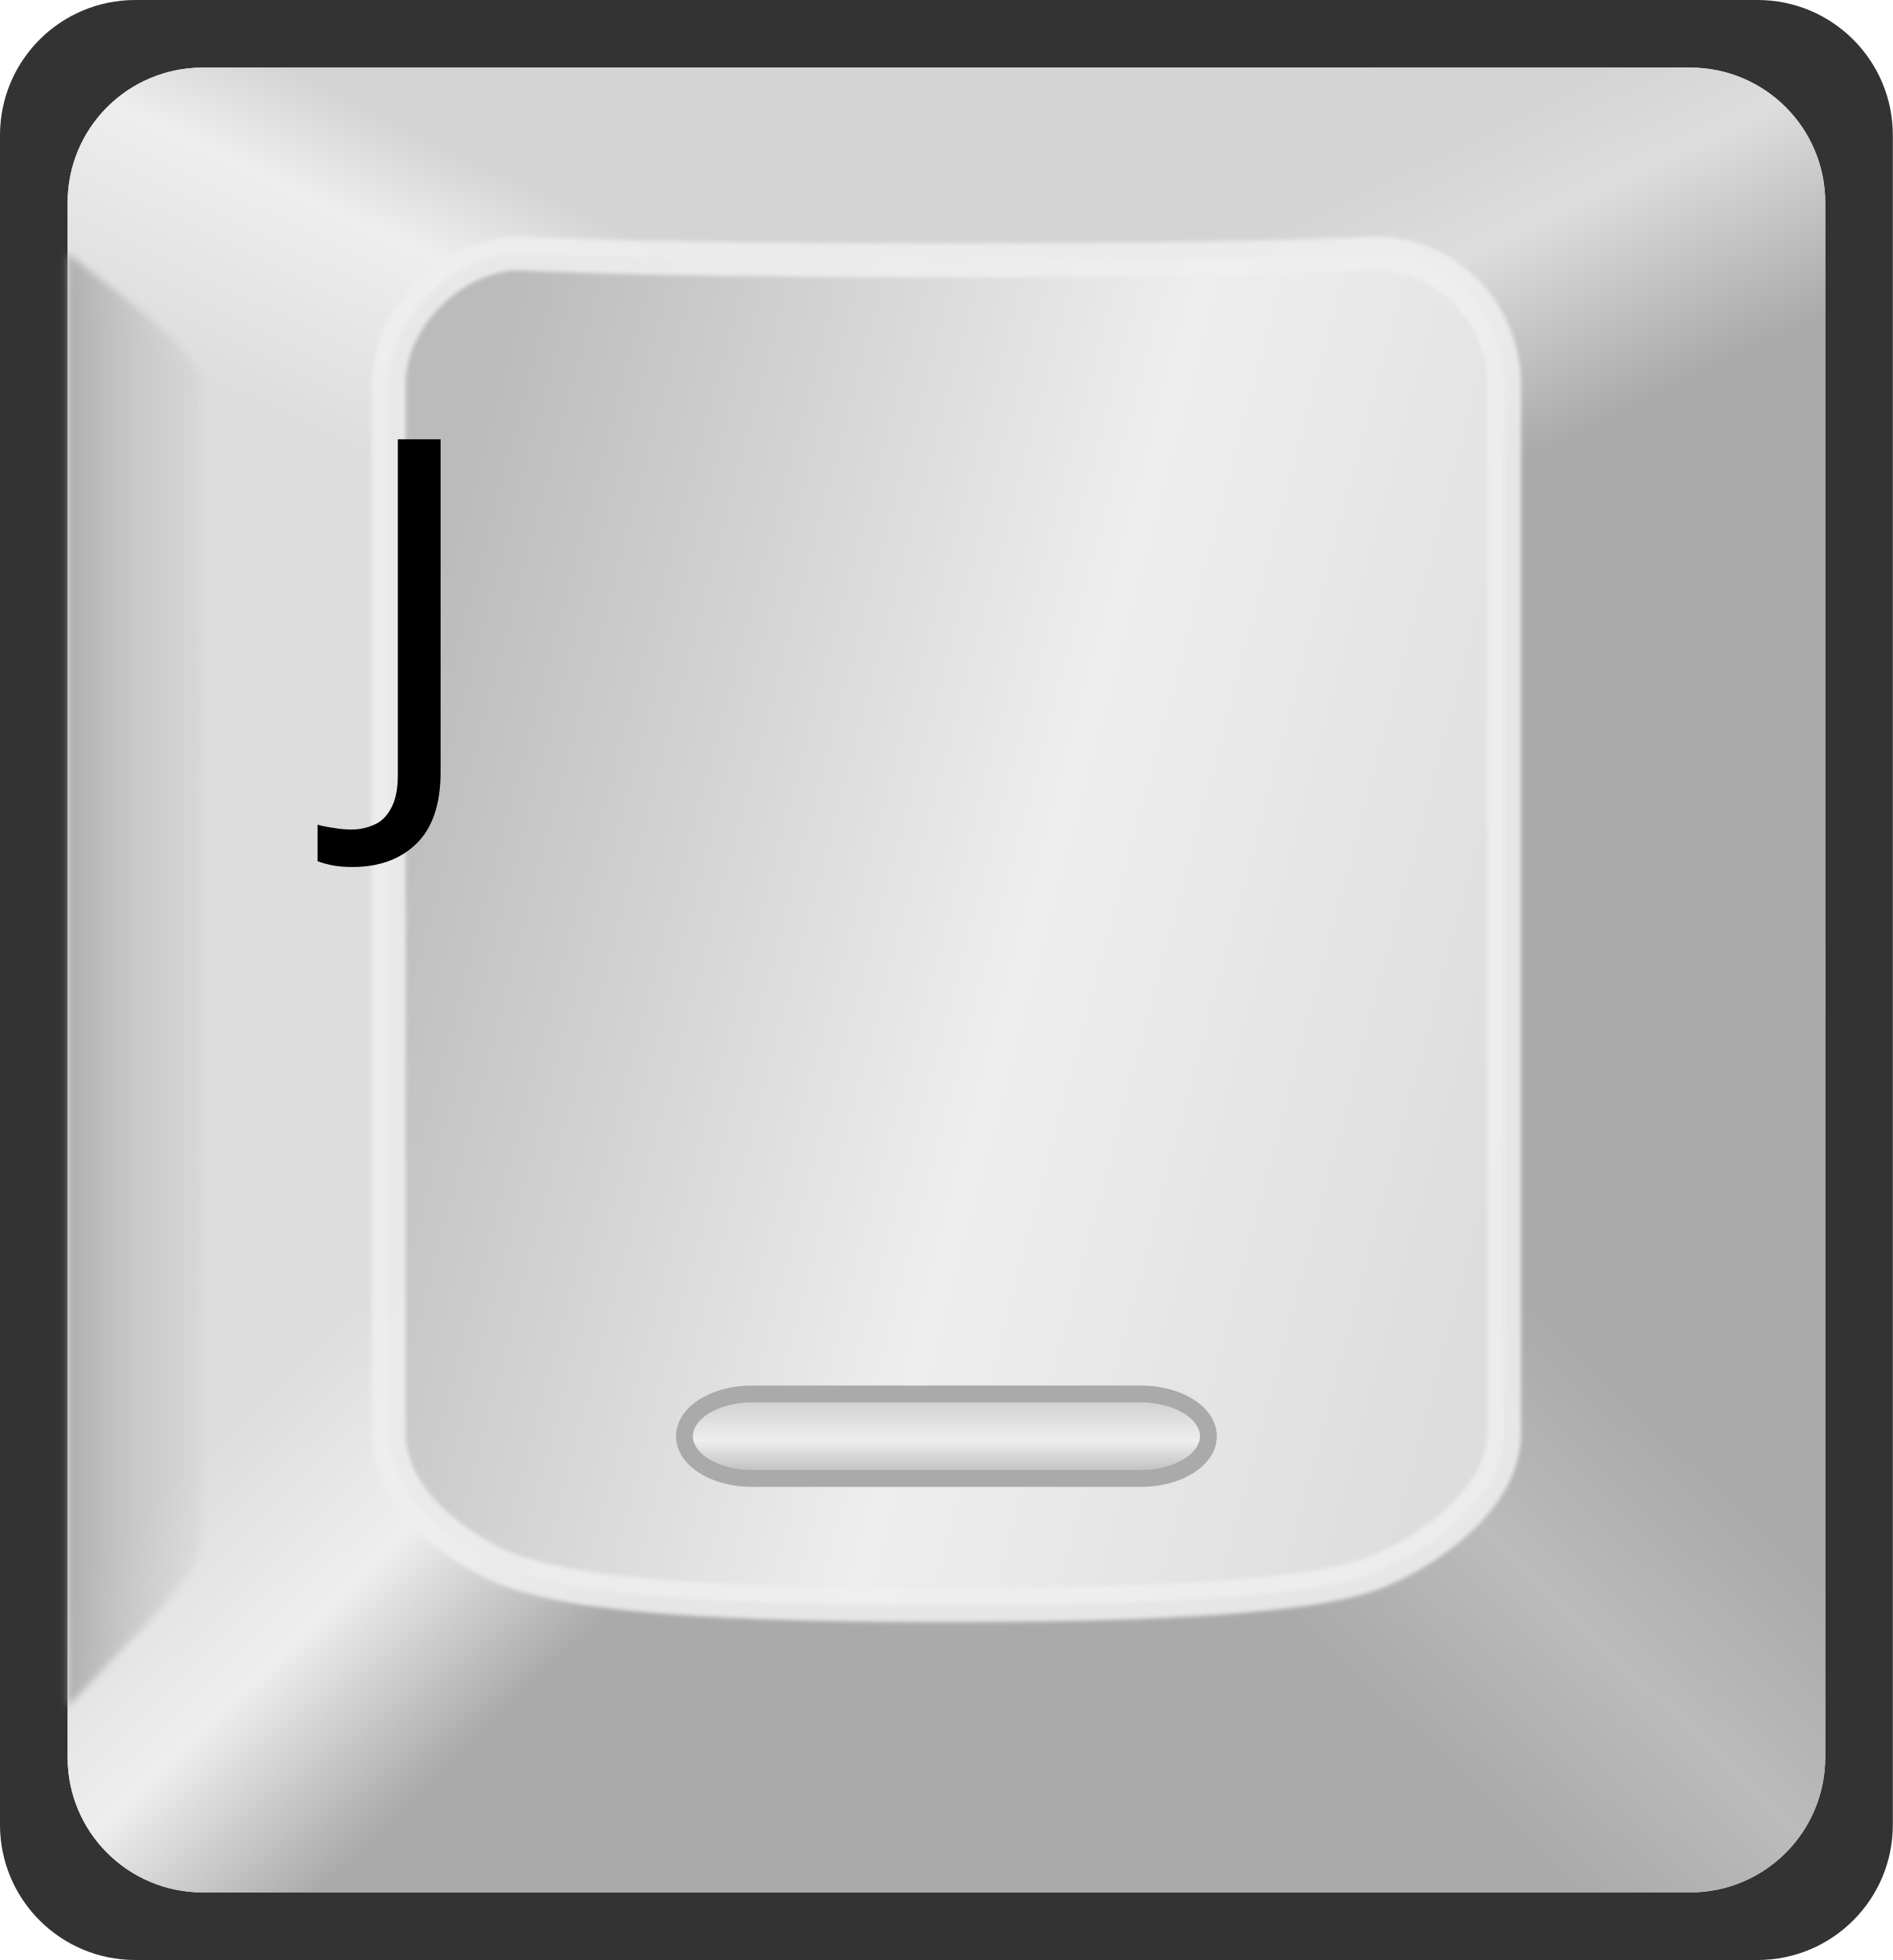
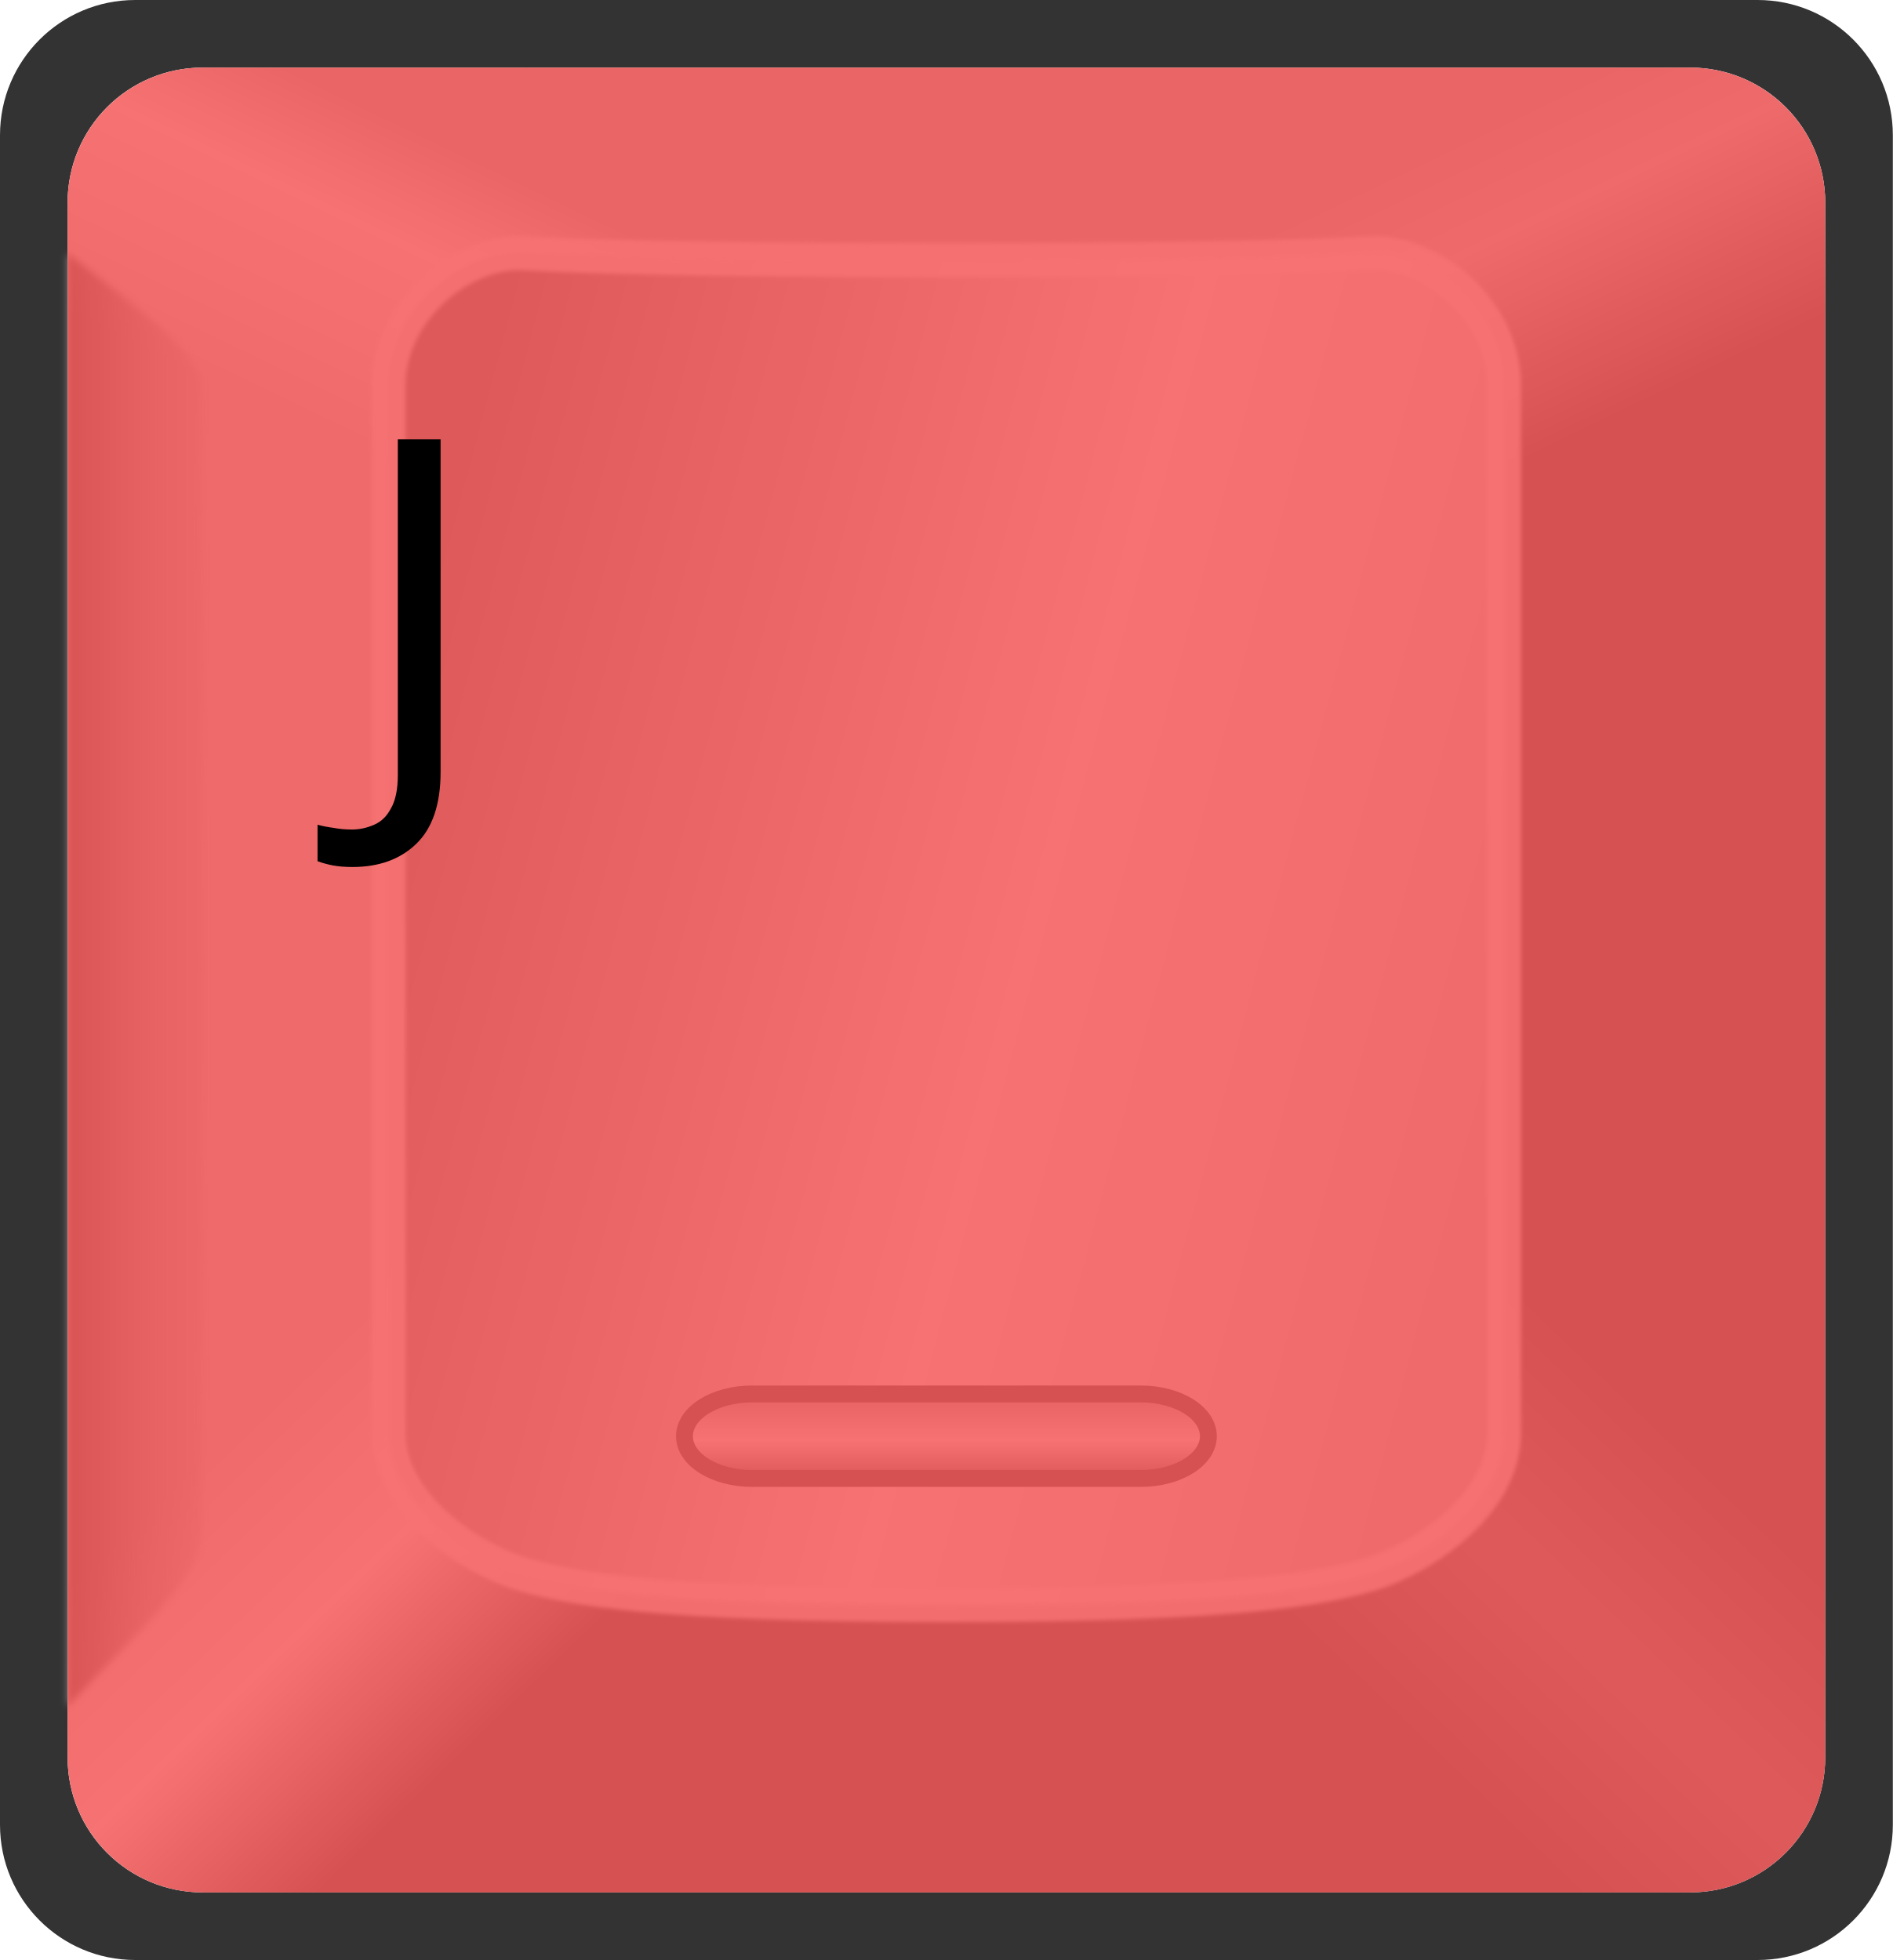
<svg xmlns="http://www.w3.org/2000/svg" id="svgKeycap" style="display:inline;enable-background:new" height="58" width="56" version="1.0">
  <defs id="defsKeycap">
    <filter id="filterShadow" color-interpolation-filters="sRGB">
      <feGaussianBlur id="feGaussianBlurShadow" stdDeviation="0.107" />
    </filter>
    <filter id="filterKeytop" color-interpolation-filters="sRGB">
      <feGaussianBlur id="feGaussianBlurKeytop" stdDeviation="0.056" />
    </filter>
    <linearGradient id="linearGradientKeytop" y2="33" gradientUnits="userSpaceOnUse" x2="45" y1="24" x1="11">
      <stop id="stopKeytop1" offset="0" style="stop-color:#bbbbbb;stop-opacity:1" />
      <stop id="stopKeytop2" offset="0.56" style="stop-color:#eeeeee;stop-opacity:1" />
      <stop id="stopKeytop3" offset="1" style="stop-color:#dddddd;stop-opacity:1" />
    </linearGradient>
    <linearGradient id="linearGradientRaisedLine" y2="44" gradientUnits="userSpaceOnUse" x2="28" y1="41.25" x1="28">
      <stop id="stopRaisedLine1" offset="0" style="stop-color:#cccccc;stop-opacity:1" />
      <stop id="stopRaisedLine2" offset="0.5" style="stop-color:#eeeeee;stop-opacity:1" />
      <stop id="stopRaisedLine3" offset="1" style="stop-color:#aaaaaa;stop-opacity:1" />
    </linearGradient>
    <linearGradient id="linearGradientShadow" y2="28" gradientUnits="userSpaceOnUse" x2="6.5" y1="28" x1="1.5">
      <stop id="stopShadow1" offset="0" style="stop-color:#999999;stop-opacity:0.8" />
      <stop id="stopShadow2" offset="1" style="stop-color:#cccccc;stop-opacity:0.2" />
    </linearGradient>
    <linearGradient id="linearGradientBackLeft" y2="2" gradientUnits="userSpaceOnUse" x2="15.5" y1="30" x1="2">
      <stop id="stopBackLeft1" offset="0" style="stop-color:#dddddd;stop-opacity:1" />
      <stop id="stopBackLeft2" offset="0.6" style="stop-color:#dddddd;stop-opacity:1" />
      <stop id="stopBackLeft3" offset="0.8" style="stop-color:#eeeeee;stop-opacity:1" />
      <stop id="stopBackLeft4" offset="0.9" style="stop-color:#d4d4d4;stop-opacity:1" />
      <stop id="stopBackLeft5" offset="1" style="stop-color:#d4d4d4;stop-opacity:1" />
    </linearGradient>
    <linearGradient id="linearGradientBackRight" y2="2" gradientUnits="userSpaceOnUse" x2="40.5" y1="30" x1="54">
      <stop id="stopBackRight1" offset="0" style="stop-color:#aaaaaa;stop-opacity:1" />
      <stop id="stopBackRight2" offset="0.6" style="stop-color:#aaaaaa;stop-opacity:1" />
      <stop id="stopBackRight3" offset="0.799" style="stop-color:#dddddd;stop-opacity:1" />
      <stop id="stopBackRight4" offset="0.9" style="stop-color:#d4d4d4;stop-opacity:1" />
      <stop id="stopBackRight5" offset="1" style="stop-color:#d4d4d4;stop-opacity:1" />
    </linearGradient>
    <linearGradient id="linearGradientFrontLeft" y2="56" gradientUnits="userSpaceOnUse" x2="29" y1="28" x1="2">
      <stop id="stopFrontLeft1" offset="0" style="stop-color:#dddddd;stop-opacity:1" />
      <stop id="stopFrontLeft2" offset="0.35" style="stop-color:#dddddd;stop-opacity:1" />
      <stop id="stopFrontLeft3" offset="0.5" style="stop-color:#eeeeee;stop-opacity:1" />
      <stop id="stopFrontLeft4" offset="0.65" style="stop-color:#aaaaaa;stop-opacity:1" />
      <stop id="stopFrontLeft5" offset="1" style="stop-color:#aaaaaa;stop-opacity:1" />
    </linearGradient>
    <linearGradient id="linearGradientFrontRight" y2="56" gradientUnits="userSpaceOnUse" x2="27" y1="28" x1="54">
      <stop id="stopFrontRight1" offset="0" style="stop-color:#aaaaaa;stop-opacity:1" />
      <stop id="stopFrontRight2" offset="0.35" style="stop-color:#aaaaaa;stop-opacity:1" />
      <stop id="stopFrontRight3" offset="0.5" style="stop-color:#bbbbbb;stop-opacity:1" />
      <stop id="stopFrontRight4" offset="0.65" style="stop-color:#aaaaaa;stop-opacity:1" />
      <stop id="stopFrontRight5" offset="1" style="stop-color:#aaaaaa;stop-opacity:1" />
    </linearGradient>
  </defs>
  <g id="layerBackgroundMask">
    <rect id="rectBackgroundMask" rx="4" ry="4" height="58" width="56" y="0" x="0" style="fill:#333333" />
  </g>
  <g id="layerKeyMask">
    <rect id="rectKeyMask" style="fill:#eeeeee;enable-background:new" rx="4" ry="4" height="54" width="52" y="2" x="2" />
  </g>
  <g id="layerKeycap" style="display:inline">
    <g id="gKeycap" style="display:inline">
      <rect id="rectFront" height="28" width="44" y="28" x="6" style="fill:#aaaaaa" />
      <rect id="rectBack" height="28" width="44" y="2" x="6" style="fill:#d4d4d4" />
      <path id="pathFrontRight" d="M 27,28 V 56 H 50 C 52.216,56 54,54.216 54,52 V 28 H 27 z" style="fill:url(#linearGradientFrontRight)" />
      <path id="pathFrontLeft" d="M 2,28 V 52 C 2,54.216 3.784,56 6,56 H 29 V 28 H 2 z" style="fill:url(#linearGradientFrontLeft)" />
      <path id="pathBackRight" d="M 40.5,2 27,9 V 16 30 H 54 V 6 C 54,3.784 52.216,2 50,2 H 40.5 z" style="fill:url(#linearGradientBackRight)" />
      <path id="pathBackLeft" d="M 6,2 C 3.784,2 2,3.784 2,6 V 30 H 29 V 16 9 L 15.5,2 H 6 z" style="fill:url(#linearGradientBackLeft)" />
-       <path id="pathKeytop" d="M 15.5,7.504 C 17.35,7.594 21.05,7.704 28,7.704 34.94,7.704 38.38,7.604 40.5,7.504 42.72,7.404 44.5,9.194 44.5,11.404 L 44.5,42.401 C 44.5,44.62 41.62,46.23 40.5,46.6 39.29,47.01 36.6,47.5 28,47.5 19.3,47.5 16.91,47 15.5,46.6 14.11,46.21 11.5,44.62 11.5,42.401 L 11.5,11.404 C 11.5,9.194 13.65,7.414 15.5,7.504 z" style="fill:url(#linearGradientKeytop);stroke:#eeeeee;stroke-width:1;stroke-opacity:0.867;filter:url(#filterKeytop)" />
+       <path id="pathKeytop" d="M 15.5,7.5 C 17.35,7.6 21,7.7 28,7.7 35,7.7 38.65,7.6 40.5,7.5 42.35,7.4 44.5,9.2 44.5,11.4 L 44.5,42.4 C 44.5,44.62 41.9,46.2 40.5,46.6 39.1,47 36.7,47.5 28,47.5 19.3,47.5 16.9,47 15.5,46.6 14.1,46.2 11.5,44.62 11.5,42.4 L 11.5,11.4 C 11.5,9.2 13.65,7.4 15.5,7.5 z" style="fill:url(#linearGradientKeytop);stroke:#eeeeee;stroke-width:1;stroke-opacity:0.85;filter:url(#filterKeytop)" />
      <path id="pathShadow" d="M 2,7.5 C 4.786,9.652 5.953,10.587 5.956,11.446 6.012,25.343 6.017,31.701 5.956,45.315 5.95,46.609 4.858,47.438 2,50.5" style="fill:url(#linearGradientShadow);fill-rule:evenodd;filter:url(#filterShadow)" />
      <rect id="rectRaisedLine" style="fill:url(#linearGradientRaisedLine);stroke:#aaaaaa;stroke-width:0.5;stroke-miterlimit:0.5;enable-background:new" rx="2" ry="2" height="2.5" width="15.5" stroke-miterlimit=".5" y="41.25" x="20.25" />
    </g>
  </g>
  <g id="layerKeytopSimple" display="none" style="display:none">
    <rect id="rectKeytopSimple" style="fill:#dddddd;stroke:#aaaaaa;display:inline;enable-background:new" rx="4" ry="4" height="41" width="37" display="inline" y="6.5" x="9.5" />
  </g>
-   <g id="layerColor" style="opacity:0.6;display:none">
+   <g id="layerColor" style="opacity:0.6;display:inline">
    <rect style="fill:#ff0000;fill-opacity:0.867;enable-background:new" rx="4" ry="4" height="54" width="52" y="2" x="2" id="rectColor" />
  </g>
  <g id="layerText" style="fill:#000000;font-family:Microsoft Sans Serif">
    <text style="font-size:14px;text-align:center;line-height:125%;text-anchor:middle" line-height="125%" font-size="14px" y="23" x="21.5" xml:space="preserve" id="textText">
      <tspan style="font-size:14px;text-align:center;line-height:125%;text-anchor:middle;font-family:Microsoft Sans Serif" font-size="14px" line-height="125%" y="23" x="21.5" id="tspanText">J</tspan>
    </text>
  </g>
</svg>
